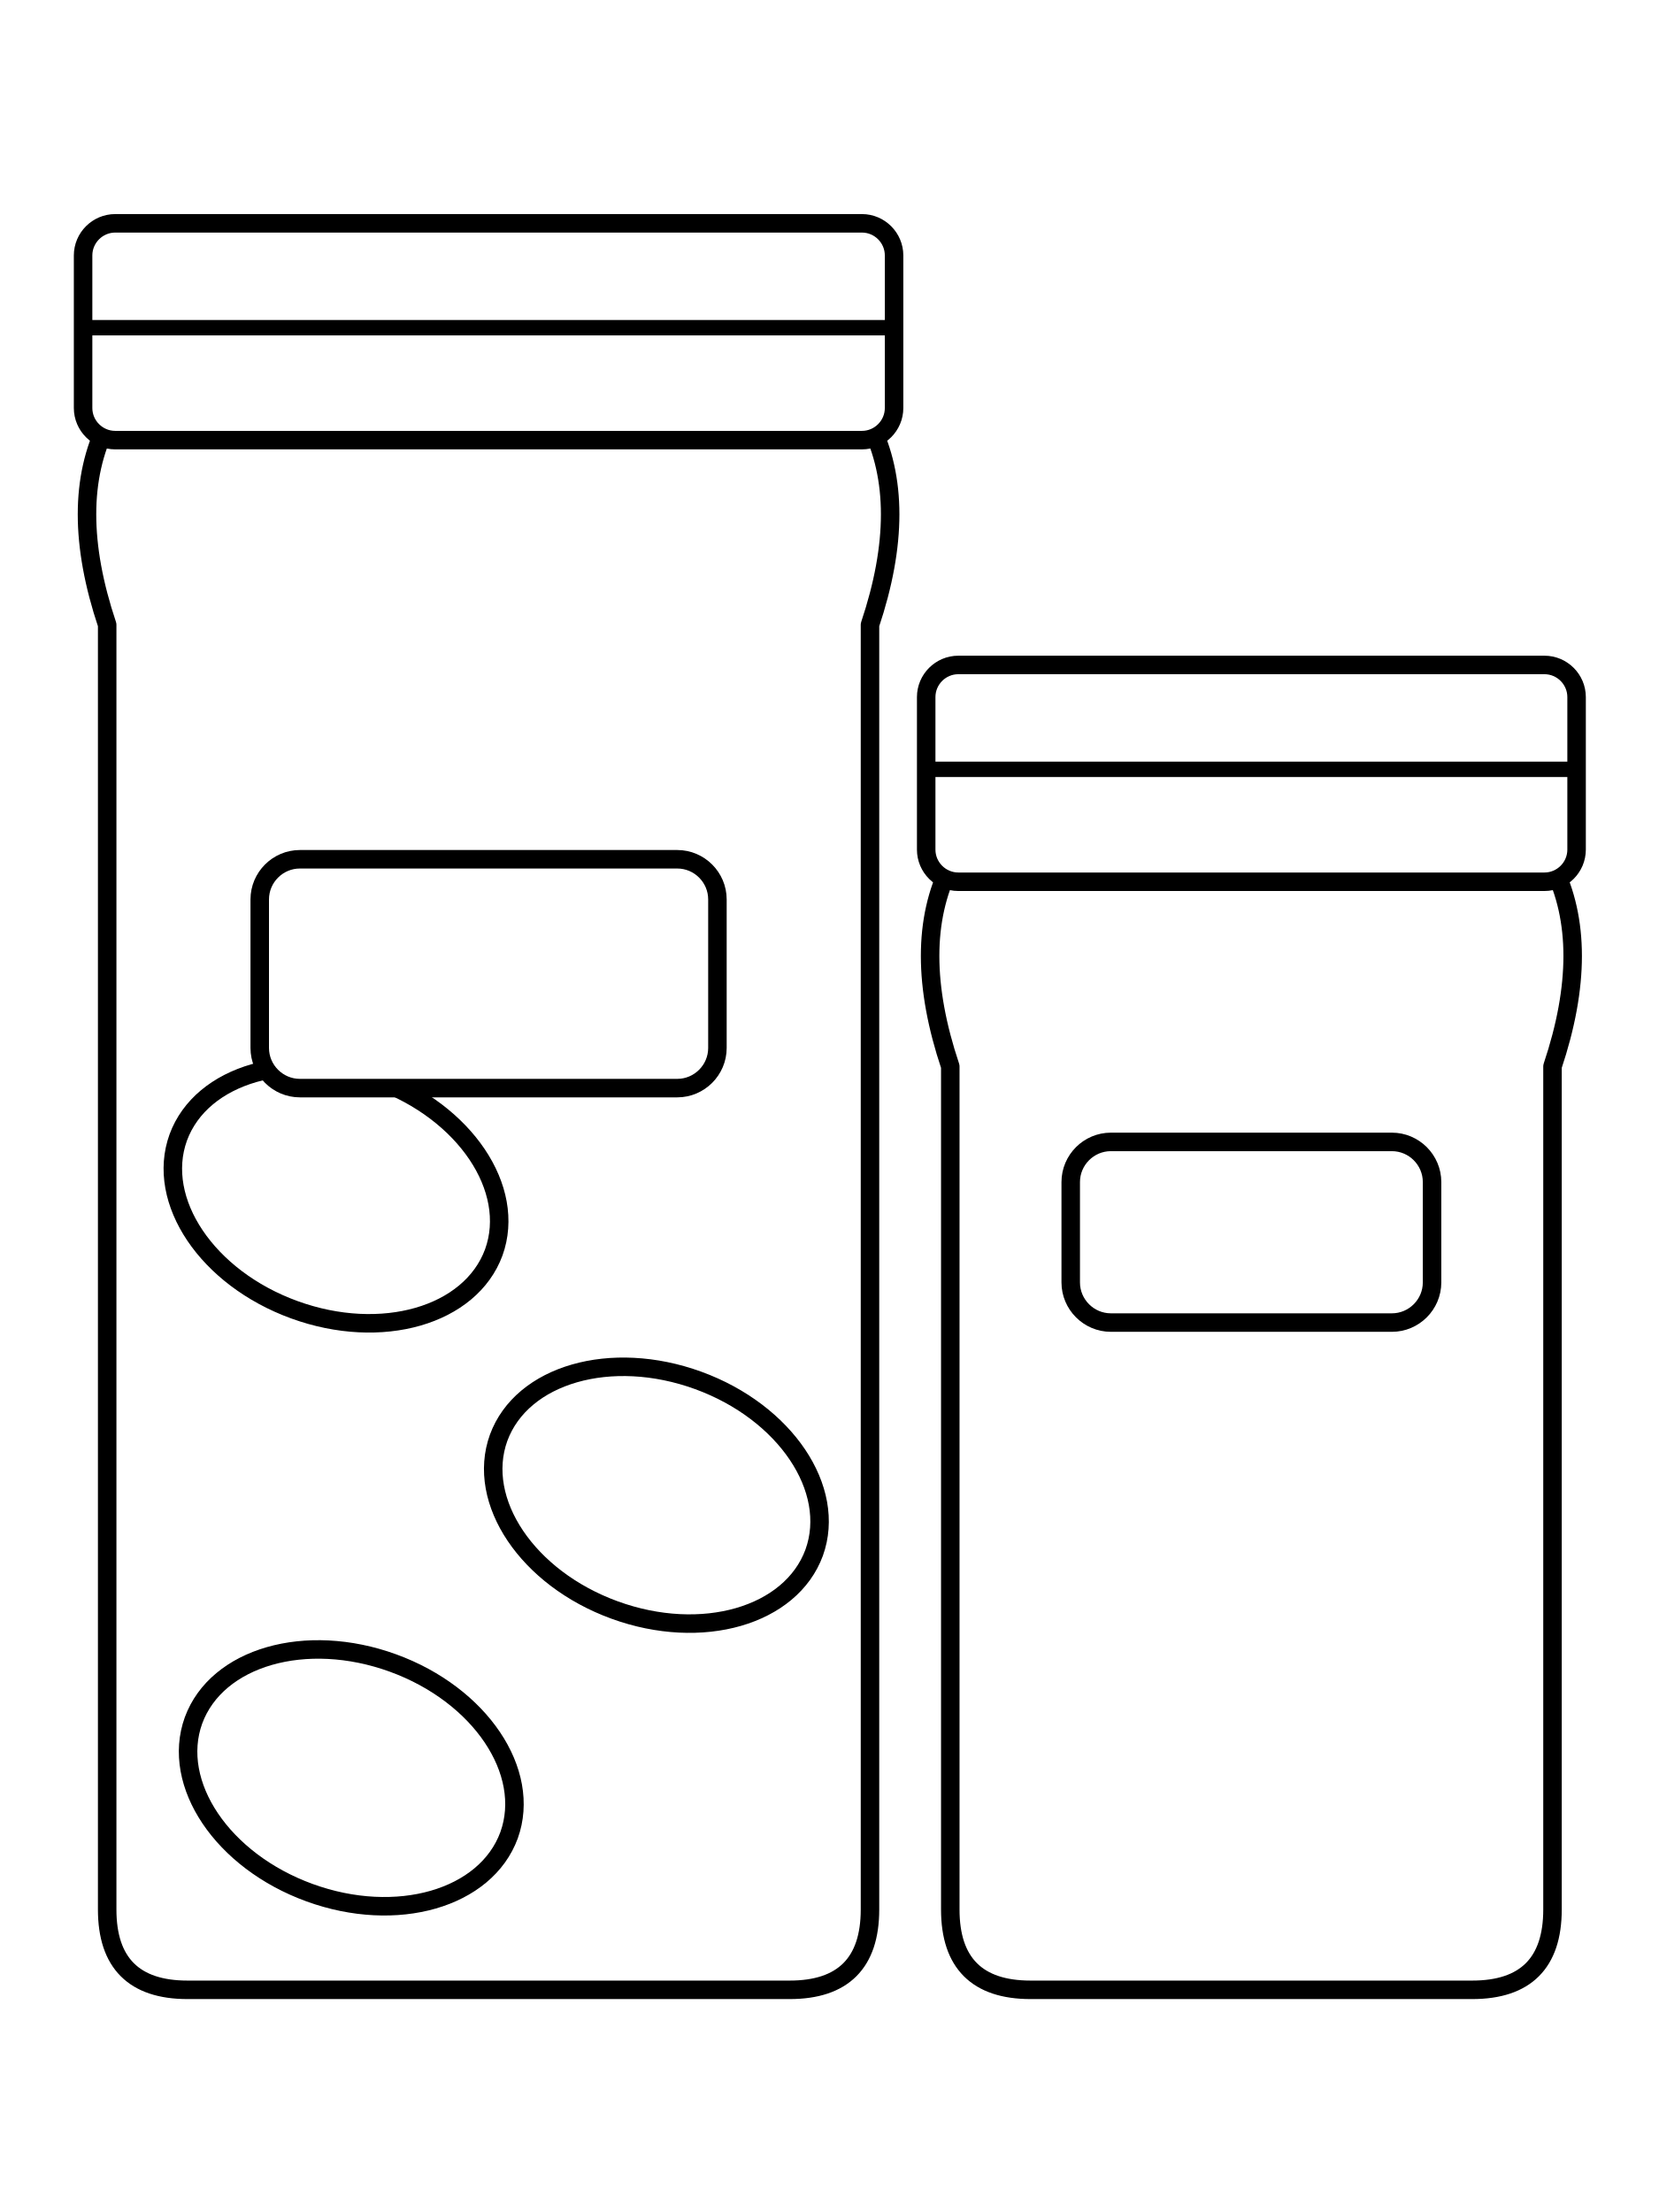
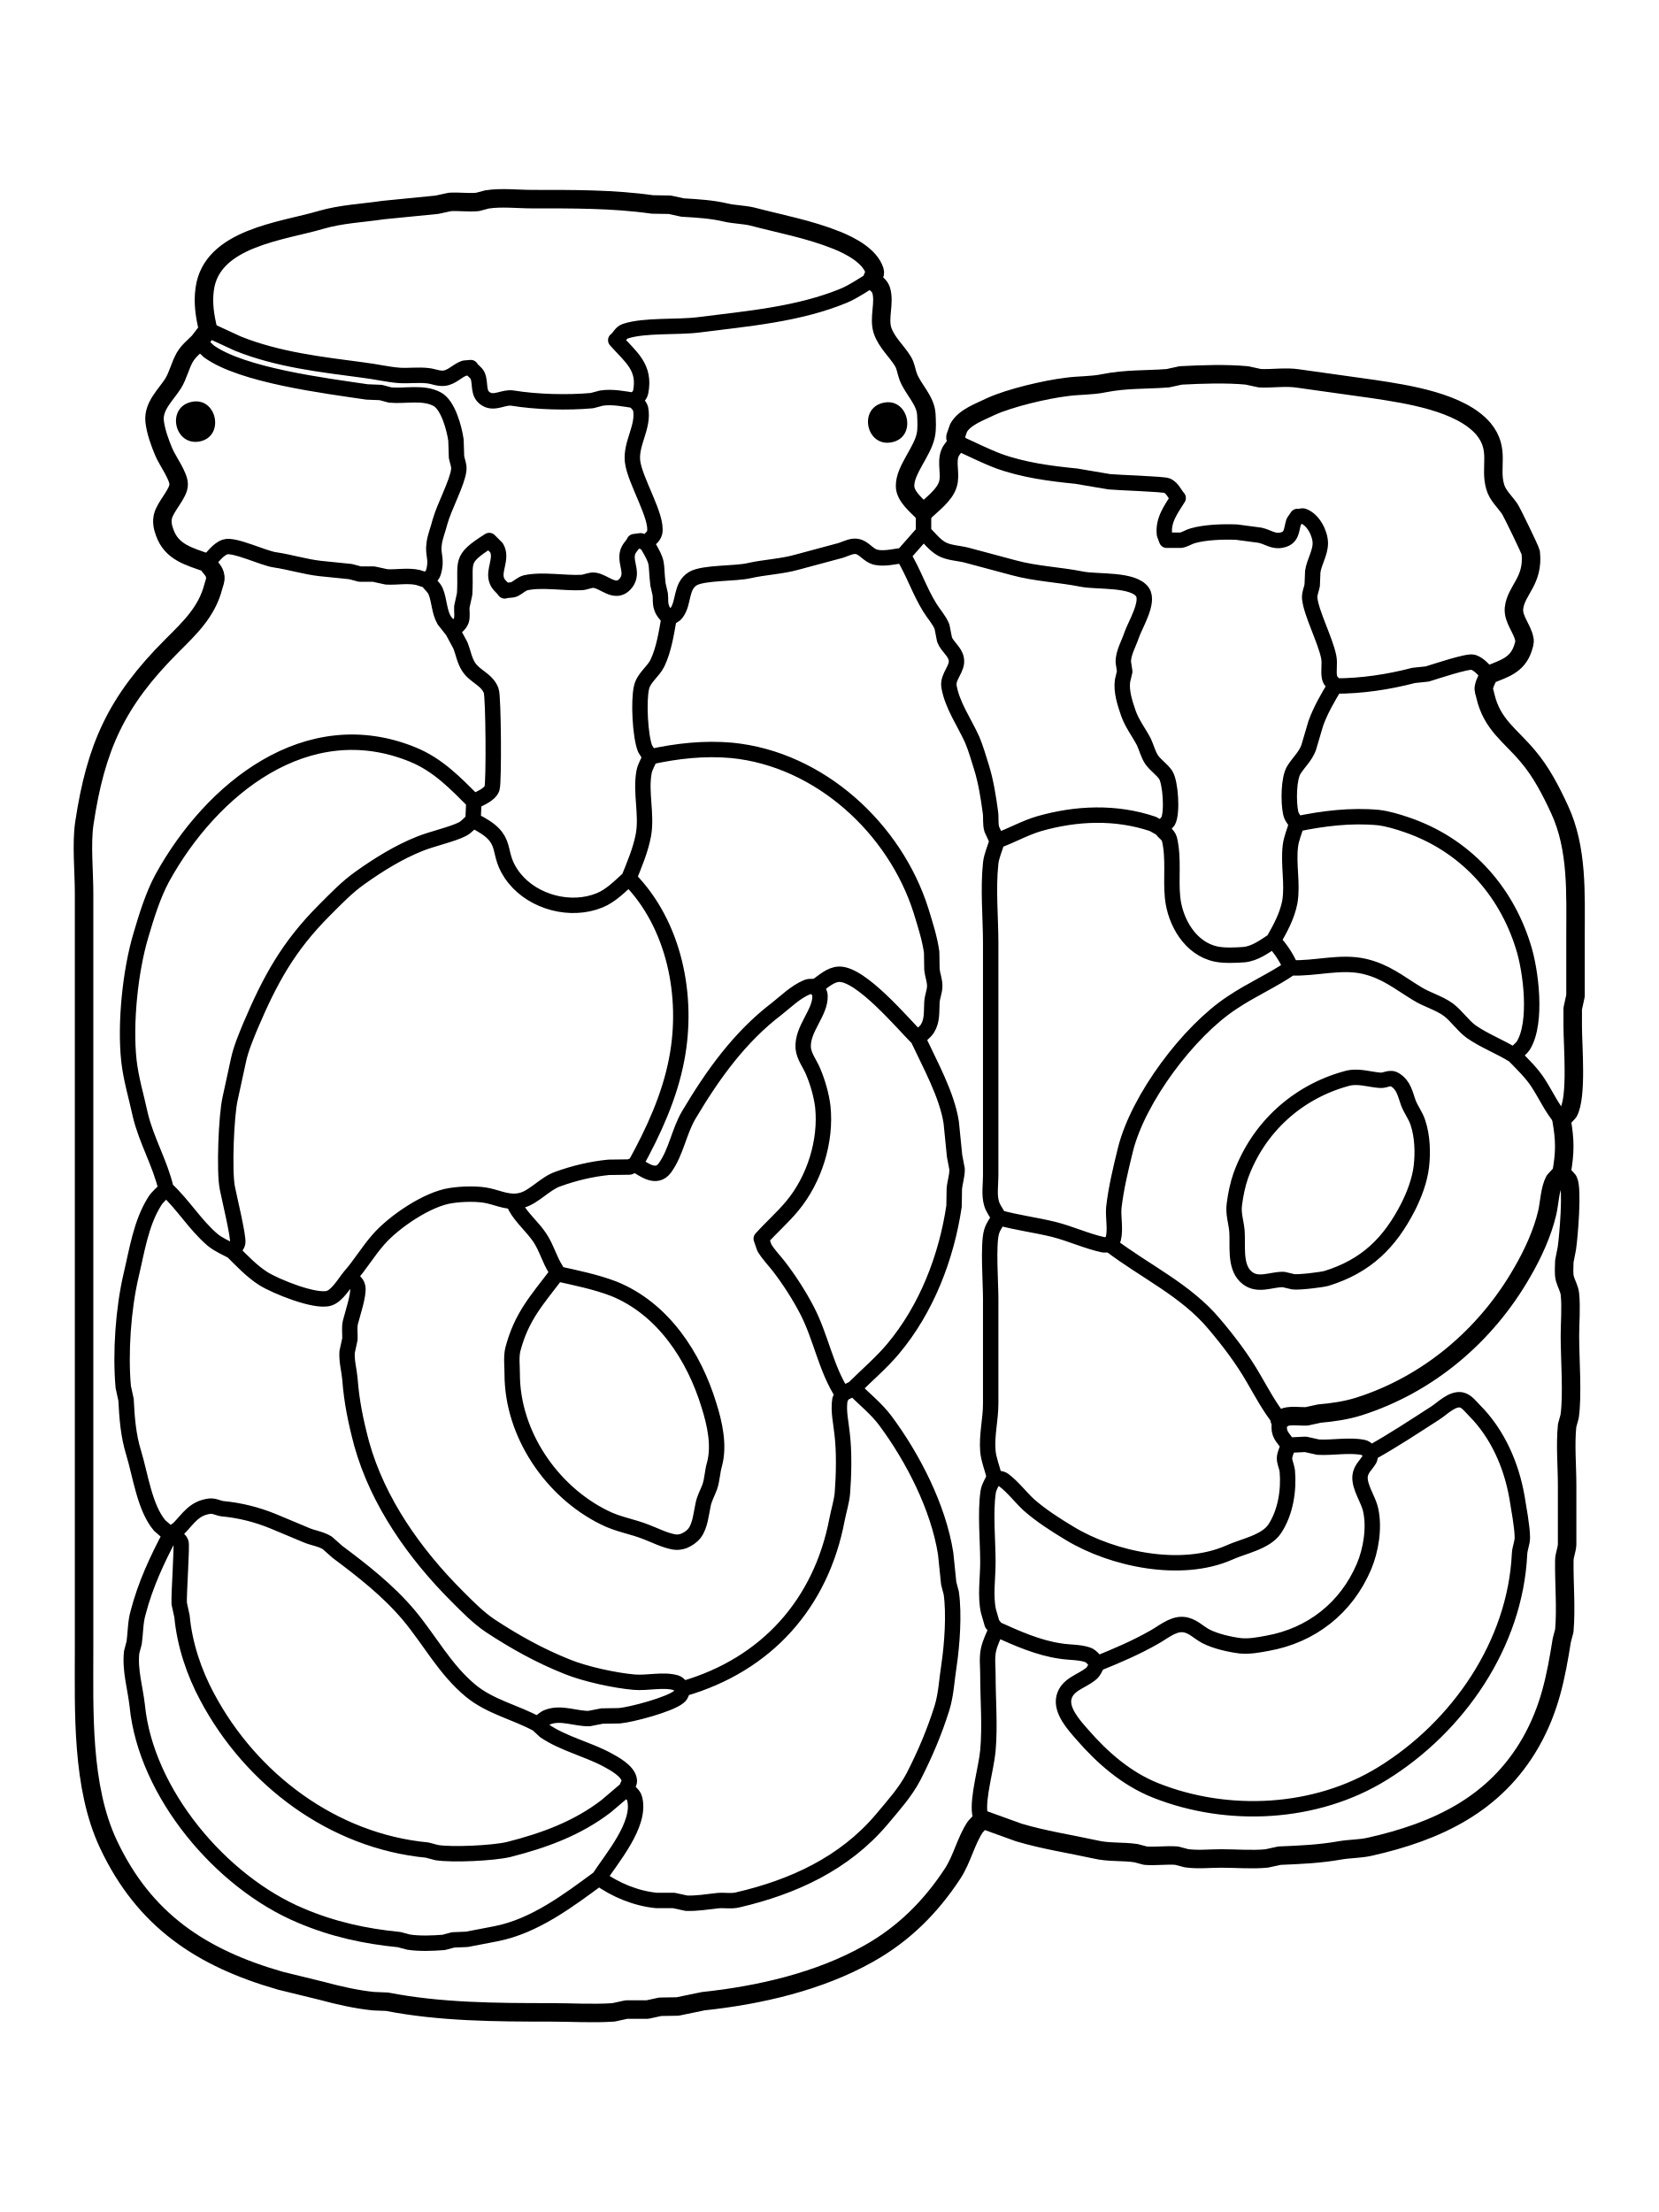
<svg xmlns="http://www.w3.org/2000/svg" version="1.1" viewBox="0 0 600 800" width="5.607in" height="7.476in" role="img" aria-label="Canning Jars, a picture to color">
  <rect width="600" height="800" fill="#fff" />
-   <g transform="translate(-157.258 -383.871) scale(1.452)" fill="#fff" data-bw="white" stroke="#000" stroke-width="4.607" stroke-linecap="round" stroke-linejoin="round">
-     <path d="M135 370 C128.3 383.3 128.3 400 135 420 L135 740 C135 753.3 141.7 760 155 760 L305 760 C318.3 760 325 753.3 325 740 L325 420 C331.7 400 331.7 383.3 325 370 Z" />
-     <path d="M137 320 L323 320 C327.4 320 331 323.6 331 328 L331 366 C331 370.4 327.4 374 323 374 L137 374 C132.6 374 129 370.4 129 366 L129 328 C129 323.6 132.6 320 137 320 Z" />
-     <path fill="none" stroke-width="3.839" d="M131 346 L329 346" />
-     <path d="M231.3 576.3 C225.5 592.1 203.3 598.5 181.6 590.6 C159.9 582.7 147 563.5 152.7 547.7 C158.5 531.9 180.7 525.5 202.4 533.4 C224.1 541.3 237 560.5 231.3 576.3 Z" />
-     <path d="M311.1 651.1 C305.3 666.9 283.1 673.3 261.4 665.4 C239.7 657.5 226.8 638.3 232.5 622.5 C238.3 606.7 260.5 600.3 282.2 608.2 C303.9 616.1 316.8 635.3 311.1 651.1 Z" />
-     <path d="M235.1 721.5 C229.3 737.3 207.1 743.7 185.4 735.8 C163.7 727.9 150.8 708.7 156.5 692.9 C162.3 677.1 184.5 670.7 206.2 678.6 C227.9 686.5 240.8 705.7 235.1 721.5 Z" />
-     <path d="M183 478.4 L277 478.4 C282.5 478.4 287 482.9 287 488.4 L287 525.4 C287 530.9 282.5 535.4 277 535.4 L183 535.4 C177.5 535.4 173 530.9 173 525.4 L173 488.4 C173 482.9 177.5 478.4 183 478.4 Z" />
-     <path d="M345 480 C338.3 493.3 338.3 510 345 530 L345 740 C345 753.3 351.7 760 365 760 L475 760 C488.3 760 495 753.3 495 740 L495 530 C501.7 510 501.7 493.3 495 480 Z" />
-     <path d="M347 430 L493 430 C497.4 430 501 433.6 501 438 L501 476 C501 480.4 497.4 484 493 484 L347 484 C342.6 484 339 480.4 339 476 L339 438 C339 433.6 342.6 430 347 430 Z" />
-     <path fill="none" stroke-width="3.839" d="M341 456 L499 456" />
-     <path d="M385 548.8 L455 548.8 C460.5 548.8 465 553.3 465 558.8 L465 583.8 C465 589.3 460.5 593.8 455 593.8 L385 593.8 C379.5 593.8 375 589.3 375 583.8 L375 558.8 C375 553.3 379.5 548.8 385 548.8 Z" />
+   <g transform="translate(-3.998 -3.876) scale(1.012)" fill="#fff" data-bw="white" stroke="#000" stroke-width="6.607" stroke-linecap="round" stroke-linejoin="round">
+     <path fill="none" stroke-width="5.506" d="M315.7 103.7 C312.4 105.6 309.1 108 305.5 109.5 C289.3 116.2 271 117.7 253.8 119.9 C246.2 120.9 234.3 119.9 227.4 122.2 C225.7 122.8 225.3 124.5 224 125.4 C229.3 131.4 234.7 135 232.9 144 C232.6 145.4 231.4 145.9 231 147 M78.3 121.7 L88.9 126.6 C103.3 132.4 118.8 134.1 133.8 136.1 C138.1 136.6 142.5 137.7 146.8 138 C150.1 138.2 153.5 137.7 156.8 138.1 C158.9 138.3 160.5 139.2 162.6 139 C165.5 138.7 167.3 136.3 169.9 135.4 L172.2 135.2 C172.8 136.3 174 136.8 174.6 138 C175.9 140.8 174.4 144.6 177.8 146.5 C180.8 148.2 184 145.6 187.1 146.1 C195.7 147.5 206.7 147.8 215.5 147 L218.9 146.1 C222.9 145.5 227.1 146.4 231 147 M75 126 L78.6 129.4 C90.5 138 120.3 141.7 135.1 143.9 L140 144.1 L143.4 145 C148.8 145.5 155.2 143.8 160.2 146.5 C164.1 148.6 166.3 156.9 166.9 161.1 L167.1 167.2 C167.4 168.8 168.1 170.1 167.9 171.8 C167.4 176.3 162.7 184.9 161.2 190.3 C160.6 192.8 159.4 195.6 159.1 198.2 C158.5 202.2 160.3 203.7 158.8 208.5 C158.4 209.8 157.2 210.2 156.7 211.3 M231 147 C231.4 148.1 232.6 148.6 232.9 150 C234.1 156.4 229.3 162.2 230 168.7 C230.8 175.6 239.1 188.6 237.9 194.2 C237.4 196 235.9 196.5 235 198 M346 162 C350.9 164.2 355.8 166.7 360.8 168.6 C369.6 171.8 379.4 173.1 388.6 174 L400.4 176 C403.3 176.3 419.7 176.8 421.1 177.4 C423.1 178.4 423.7 180.4 425 181.8 C422.5 185.8 419.5 189.7 420.1 194.8 L420.9 196.9 L425.9 196.9 C427.4 196.7 428.7 195.7 430.2 195.3 C434.7 194 441.2 193.8 445.9 194 L454.2 195.1 C457.1 195.7 459.1 197.6 462.2 196.8 C465.8 196 465.4 193 466.3 190.3 L467.6 188.4 C468.3 188.7 469.2 188 469.8 188.3 C473.3 189.6 475.8 194.5 475.8 198 C475.8 201.4 473.6 204.7 473.1 208.1 L472.9 213 C472.6 214.6 471.9 215.9 472 217.6 C472.5 222.9 477.6 232.6 478.8 238.6 C479.3 241.1 478.6 243.6 479.1 246 C479.4 247.4 480.6 247.9 481 249 M334 187 L334 194 M334 194 C336 196 337.9 198.5 340.3 199.9 C342.8 201.4 346.5 201.5 349.3 202.2 L366.1 206.7 C374.1 208.9 382.6 209.2 390.6 210.8 C396 211.9 409.1 210.6 412.3 215.5 C414.6 219.1 409.7 227 408.4 230.7 C407.4 233.8 405.3 237.2 405.4 240.5 L405.9 243.8 L405.1 247.2 C404.6 251 406 255.2 407.2 258.7 C408.5 262.4 410.9 265.5 412.7 268.9 C413.7 271 414.2 273.3 415.5 275.3 C416.9 277.3 419.1 278.7 420.5 280.7 C422.3 283.4 423 294.4 421.4 297.3 L419 300 M334 194 L326.7 202.3 M235 198 C239.6 205.7 238.1 204.3 239.1 212.7 L239.9 216.2 C240.1 217.8 239.8 219.5 240.4 221 C240.9 222.7 242.2 223.6 243 225 M235 198 L232.9 197.1 L230.6 197.4 C229.9 198.9 228.6 199.7 228.2 201.5 C227.3 205.4 230.7 209 227.2 212.7 C223.7 216.3 219.9 211.6 216.4 211.2 C214.9 211 213.4 211.9 211.8 212 C205.7 212.3 197.7 210.8 191.8 212.1 C190.3 212.5 189.2 213.7 187.8 214.4 C186.6 214.9 185.4 214.6 184.3 215 C183.4 213.6 182.1 213 181.5 211.3 C180.1 207.6 183.6 203.4 181.4 199.6 L178.8 197 C167.7 204 170.7 204.3 170 216.1 L169 220.7 C168.9 222.3 169.3 224.1 168.8 225.6 C168.2 227.3 166.6 228 165.7 229.3 M326.7 202.3 C323.7 202.7 319 203.9 316.1 202.7 C313.5 201.6 312.1 198.7 308.9 199.1 C307.1 199.3 305.3 200.4 303.4 200.8 L288.9 204.7 C283.3 206.3 277.2 206.5 271.5 207.8 C266.7 208.9 255.4 208.4 251.6 210.6 C247.1 213.3 248.5 219.2 245.7 222.9 C245 223.9 243.8 224.1 243 225 M326.7 202.3 C330.4 208.3 332.5 214.9 336.2 220.9 C337.6 223.2 339.6 225.3 340.6 227.8 L341.5 232.4 C342.5 235 345.2 236.6 345.7 239.3 C346.4 242.8 342.5 245.5 343.1 249.2 C344.3 256 348.6 262 351.4 268.2 C352.7 271.3 353.7 274.8 354.7 278 C356.3 283.1 357.2 288.9 357.9 294.1 C358.2 296.1 357.8 298.2 358.4 300.2 L360.3 304.3 M78 205 C79.8 203.2 81.9 200.1 84.4 199.3 C87.5 198.2 98.3 203.4 102.2 203.9 C107.6 204.7 113 206.4 118.4 207 L129.2 208.1 L132.6 209 L137.5 209 L142.1 210 C145.8 210.2 149.7 209.4 153.3 210.2 L156.7 211.3 M156.7 211.3 C157.6 212.7 159.1 213.7 159.7 215.3 C161 218.6 160.9 222.4 162.7 225.5 L165.7 229.3 M243 225 C242.1 230.1 241.2 236 238.9 240.8 C237.4 243.9 233.9 246.1 233.2 249.6 C232.1 254.3 232.7 266.9 234.5 271.4 L236.3 274.3 M165.7 229.3 L168.5 234.5 C169.5 237 169.9 239.8 171.4 242.1 C173.6 245.6 178 246.6 179.5 250.7 C180.3 252.8 180.5 283.2 179.8 285.5 C179 287.9 175.3 289.2 173.3 290.3 M536 245 C534.2 243.4 532.8 241.3 530.4 240.5 C528.5 239.9 516.7 243.9 514 244.7 L509.2 245.2 C499.9 247.6 490.6 249 481 249 M481 249 C478.5 253.1 475.9 257.6 474.2 262.3 L471.6 271.1 C470.4 274.2 468.2 276.1 466.4 278.9 C464.4 282 464.4 290.6 465.2 294.3 C465.5 296 466.7 296.9 467.3 298.3 M236.3 274.3 C245.8 272.2 255.7 271.1 265.5 272 C296.9 275.1 323.8 299.9 333.1 329.3 C334.6 334.2 336.2 339.1 336.9 344.1 L337 350.3 C337.2 352.3 338 354.1 338 356.2 C338 358.2 337.1 360 337 362 C336.8 365.3 337.2 368.5 335.4 371.4 C334.5 372.8 333 373.7 332 375 M236.3 274.3 C235.6 276.2 234.5 277.7 234.1 279.8 C232.8 287.1 235.2 294.9 233.9 302.2 C232.9 307.6 230.7 312.7 228.7 317.7 M173.3 290.3 C166.6 283.6 160.5 277.2 151.5 273.5 C113.7 258 79.5 285.8 62 317.5 C58.6 323.8 56.3 331.3 54.3 338.1 C50.5 350.8 48.6 369.5 50 382.7 C50.7 389.3 52.7 395.8 54.1 402.3 C56.3 411.5 61.2 419.6 63.3 428.7 M173.3 290.3 L173 297 M173 297 C187.4 303.9 180.1 308.1 187.8 317.7 C194.7 326.3 207.9 329.8 218.2 325.6 C222.2 324 225.5 320.6 228.7 317.7 M173 297 C171.7 298 170.8 299.3 169.3 300.1 C165.7 302 158.3 303.6 153.9 305.4 C146.4 308.4 139.3 312.8 132.7 317.5 C128 320.8 124 325 119.9 329.1 C107 342 100.5 353.9 93.4 370.6 C91.8 374.5 90.1 378.5 89.2 382.6 L86.2 396.4 C84.8 402.4 84 422.5 85.2 428.4 C85.8 431.5 89.3 446 88.9 448 C88.6 449.4 87.4 449.9 87 451 M467.3 298.3 C476.9 296.3 486.7 295.1 496.5 296 C499.9 296.4 503.5 297.5 506.7 298.6 C527.2 305.6 541.9 321.5 548.3 342 C551.1 350.7 553.4 369.2 548.4 377.4 C547.5 378.8 546 379.7 545 381 M467.3 298.3 C466.6 300.9 465.4 303.5 465.1 306.2 C464.3 312.8 466 319.7 464.9 326.2 C463.9 331.3 461.5 335.6 459 340 M419 300 C419.9 301.5 421.4 302 421.9 303.8 C423.5 310.7 422.3 317.7 423 324.6 C423.9 333.4 429.4 342.9 438.6 344.8 C441.6 345.4 445.5 345.2 448.5 345 C452.5 344.6 455.8 342.1 459 340 M419 300 L416 298.3 C402.7 293.8 388.6 294.4 375.3 298.2 C370.2 299.7 365.3 302.5 360.3 304.3 M360.3 304.3 C359.6 306.9 358.3 309.6 358 312.3 C357 321.7 358 331.7 358 341.1 L358 401.3 L358 423.9 C358 427 357.4 430.9 358.3 433.9 C358.8 435.7 360.1 437.3 361 439 M228.7 317.7 C245 334.2 250.1 359.9 245.8 382.3 C243.3 395.6 237.5 408.2 231 420 M459 340 C461.8 343.2 463.6 345.8 465.3 349.7 M465.3 349.7 C474 350.1 483 347.2 491.6 349.2 C499.2 351 503.8 354.9 510.2 358.8 C513.8 361.1 518.2 362.2 521.6 364.7 C524.6 367 526.7 370.3 529.7 372.5 C534.4 375.8 540.1 377.9 545 381 M465.3 349.7 C458.6 354.3 451 357.6 444.2 362.2 C428.7 372.4 410.8 396.3 406.2 414.5 C404.5 421.4 402.8 428.4 402 435.4 C401.7 439 402.7 443 401.8 446.6 L400.7 448.7 M295.7 356.3 C294.5 356.6 293.5 356.1 292.2 356.7 C288.2 358.4 284.9 361.7 281.6 364.3 C268.2 374.5 258.6 388 250.1 402.3 C246.6 408.2 245.6 415.7 241.5 421.3 C238.4 425.4 234 421.7 231 420 M295.7 356.3 C298.1 354.7 300.7 352.1 303.8 352 C311.7 351.8 326.5 369.5 332 375 M295.7 356.3 C295.9 357.5 296.9 358.2 297 359.6 C297.3 365.7 290.5 371.5 291 378.4 C291.3 381.5 293.5 384.1 294.6 386.9 C296.2 390.7 297.5 395.2 298 399.3 C299.3 411.6 295 425.3 287.1 434.8 C283.7 438.9 279.6 442.5 276 446.5 L277.1 449.7 C278.6 452.2 280.5 454.1 282.3 456.4 C286 461.2 289.6 466.8 292.4 472.2 C297.4 481.9 299.1 492.9 305 502 M332 375 C336.2 384 342.4 395.1 343.9 405 L345.1 417 L346 421.7 C346 424.2 345.2 426.3 345 428.7 L344.9 434.9 C342.2 453.1 335.1 471.6 323.1 485.9 C318.9 490.9 313.7 495.3 309 500 M545 381 C548.1 384.2 551.4 387.3 553.8 391.1 C556.9 396 558.2 399.3 562 404 M231 420 L228.9 420.9 L221.5 421 C215.3 421.6 209.1 423.1 203.3 425.2 C198.7 426.8 194.6 431.8 190.3 432.8 C186.1 433.9 182.5 432.1 178.6 431.2 C174.8 430.3 168.9 430.5 165.1 431.1 C156.7 432.3 144.7 440.5 139.2 446.8 C135.5 451 132.7 455.8 129 460 M63.3 428.7 C69.4 434.3 73.6 441.5 79.9 446.9 C82.1 448.7 84.6 449.7 87 451 M63.3 428.7 C62 430.2 60.3 431.4 59.2 433.2 C54.3 441 52.9 450.8 50.8 459.6 C48 471.6 46.9 487.2 48 499.5 L49 504.1 C49.3 510.4 49.8 516.9 51.7 523 C54.1 530.8 55.6 542.6 61 549 L64.8 552.3 M361 439 C367.5 440.8 374.1 441.6 380.6 443.2 C386.5 444.7 392.3 447.4 398.3 448.7 L400.7 448.7 M361 439 C360 440.8 358.9 442 358.3 444.1 C357 448.6 358 462.4 358 467.8 L358 505.4 C358 511.2 356.5 516.7 357 522.5 C357.3 525.6 358.6 528.6 359.3 531.7 M400.7 448.7 C413.1 458.2 427.7 464.8 437.9 477 C443 483 448 489.6 451.9 496.4 C455 501.7 457.5 506.5 461.3 511.3 M87 451 C90.4 454.4 94 458.2 98.1 460.8 C102.4 463.5 116.6 469.3 121.5 467.8 C124.5 466.9 127.1 462.3 129 460 M129 460 C129.8 461.4 131.5 462 131.8 463.8 C132.3 466.4 129.9 473.5 129.2 476.3 C128.7 478.3 129.1 480.4 129 482.4 L128 487 C127.8 490.4 128.7 493.3 129 496.6 C129.6 504.7 131.1 511.9 133.2 519.8 C139 540.6 152.2 559.2 167.3 574.3 C170.9 577.9 174.8 581.9 179.1 584.8 C187.9 590.6 196.9 595.6 206.7 599.5 C213.1 602.1 223.7 604.4 230.6 605 C235.3 605.4 241 603.9 245.5 605.2 C246.8 605.6 247.2 606.9 248.3 607.3 M309 500 C312.7 503.7 317.2 507.3 320.4 511.6 C330.2 524.8 339.3 542.5 341.9 559 L343 569.7 L343.9 573.1 C345 580.6 344.2 591.6 343.1 599 C342.3 604 342.1 609.3 340.6 614.2 C337.9 622.8 334.5 630.8 330.4 638.8 C327.4 644.5 323 649.3 319 654.1 C305.7 669.8 287.4 678.2 267.6 682.8 C265.2 683.4 262.6 682.8 260.2 683.1 C256.5 683.5 253.2 684.1 249.3 684 L244.7 683 L238.5 683 C231.2 682.3 223.8 679.2 218 675 M309 500 L305 502 M305 502 L304.1 504.1 C303.5 508.3 304.5 512.2 304.9 516.2 C305.7 522.5 305.5 531.2 305 537.5 C304.7 540.6 303.7 543.7 303.1 546.8 C297.4 576.9 277.9 598.7 248.3 607.3 M461.3 511.3 L461.1 513.9 C461.1 516.9 462.9 518 464.3 520.3 M464.3 520.3 L470.5 520 L475 521 C480.2 521.3 486 520.1 491.1 521.1 C492.5 521.4 492.9 522.6 494 523 M464.3 520.3 C464 521.9 463.1 523.2 463 524.9 C463 526.5 463.8 527.9 464 529.5 C464.6 536.4 463.4 544.3 459.5 550.2 C456.3 555 448.2 556.4 443.2 558.7 C426.2 566.2 401.7 561.2 386.2 551.8 C381.2 548.8 375.9 545.4 371.6 541.6 C368.6 538.8 366 535.3 362.7 532.8 C361.6 532 360.4 532.3 359.3 531.7 M494 523 C501.9 518.6 509.3 513.7 516.9 508.8 C519.4 507.2 522.8 503.6 526.1 504.1 C528.1 504.5 529.5 506.5 530.8 507.8 C539.2 516.2 544.1 527.5 546.1 539 C546.7 542.8 548 549.6 548 553.3 C548 555.3 547.1 557.1 547 559.1 C545.5 591.3 525.1 620.9 498.1 637.6 C474.2 652.4 442.7 653.9 417 643.7 C406.6 639.6 397.9 632 390.8 623.8 C387.9 620.5 383 615.2 384.2 610.4 C385.4 605.8 390.3 604.8 393.6 602.2 C395.1 601.1 395.3 599.6 396.3 598.3 M494 523 L493.4 525.3 C492.2 527.4 490.3 528.7 490 531.4 C489.7 535.4 493 539.6 493.8 543.5 C495.2 549.8 493.9 557.8 491.4 563.7 C485.1 578.5 472.6 588.3 456.9 591.1 C453.6 591.7 450.6 592.3 447.2 592 C443.3 591.5 438.4 590.4 434.9 588.6 C432.2 587.2 430 584.6 426.7 584.4 C423 584.1 419.3 587.4 416.3 589 C409.8 592.7 403.2 595.5 396.3 598.3 M359.3 531.7 C358.6 533.5 357.4 535 357.1 537 C356 544.4 357 554.5 357 562.1 C357 567.6 356 574.3 357.2 579.6 L358.5 584.1 L360 586 M64.8 552.3 C60 561.4 55.9 570.2 53.3 580.2 C52.3 583.6 52.4 587.4 51.9 590.9 L51 594.3 C50.3 600.8 52.3 607.1 53 613.4 C56.1 644.7 83 676.5 111.4 688.4 C122.9 693.3 134.4 695.8 146.6 697 L150 697.9 C153.9 698.5 158.6 698.3 162.5 698 L165.9 697.1 L170.8 696.9 L181.2 694.9 C195 692.2 207 683.1 218 675 M64.8 552.3 L67.8 550.1 C71.3 546.5 73.3 542.8 78.9 542.1 C80.5 541.9 81.9 542.8 83.4 543 C89.8 543.6 95.7 545.1 101.6 547.5 L113.3 552.4 C115.8 553.5 118.4 553.7 120.9 555.2 L124.5 558.4 C133.6 565.2 142.7 572.3 150.1 581.1 C157.6 590.1 163 600.5 172.2 608.1 C179.1 613.8 188.3 615.8 196 620 M64.8 552.3 C66 553.4 67.7 553.1 68.6 555 C69.1 555.9 67.8 573.6 68 576.9 L69 581.5 C69.9 591.4 73.3 601.6 78 610.3 C93.7 639.8 123 661.8 156.6 665 L160 665.9 C165.6 666.8 180.2 666.1 185.7 664.8 C198.3 661.6 210.2 657.3 220.6 649.3 L228 643 M360 586 C367.3 589.3 375.1 592.8 383.1 593.9 C386.2 594.4 389.6 594.2 392.6 595.2 C394.3 595.8 395 597.4 396.3 598.3 M360 586 C359 588.6 357.8 590.7 357.2 593.5 C356.6 596.3 357 599.4 357 602.2 C357 611.2 357.8 620.6 357 629.5 C356.4 635.8 353.3 646.1 354.1 651.9 L355 654 M248.3 607.3 C247.5 608.2 247.6 609.5 246.5 610.3 C243.2 613 229.7 616.6 225.3 617 L219.1 617.1 L214.5 618 C209.7 618.1 204.6 615.7 199.9 617.4 C198.3 617.9 197.4 619.2 196 620 M196 620 L198.7 622.5 C205.4 627 213.8 628.9 220.9 632.7 C223.5 634.1 228.1 636.6 228.8 639.7 C229.2 641.1 227.9 642 228 643 M228 643 C228.9 644.4 230.4 645 230.8 646.8 C233 655.9 222.6 667.9 218 675 M485.1 389.3 C489.2 388.1 493.2 389.6 497.1 389.9 C499.1 390.1 500.7 388.5 502.6 389.8 C505.6 391.7 506.1 394.7 507.2 397.8 C508.1 400.3 509.9 402.5 510.7 405.1 C512.3 409.9 512.5 415.8 511.9 420.8 C511.3 425.7 509.4 430.7 507.2 435.1 C500.6 448 492.2 456.3 478 460.7 C476.2 461.2 468 462.2 466.1 461.9 L462.7 461.1 C458.2 460.9 453.1 464 449 459.9 C445.1 456 446.4 448.7 446 443.7 C445.7 440.4 444.6 437.6 445.1 434.1 C445.5 430.9 446.3 427 447.4 423.9 C453.7 406.7 467.6 394.1 485.1 389.3 Z M203 459 C209.4 460.4 217.1 462 223.3 464.4 C240.9 471.5 252 488.6 257.3 506 C259.4 512.6 261.1 520.4 259.3 527.1 C258.5 529.8 258.5 532.6 257.6 535.2 C256.8 537.4 255.6 539.4 255.2 541.7 C254.5 544.9 254.2 549 252.2 551.7 C251.2 553 249.8 553.9 248.4 554.5 C247.3 554.9 246.1 555.1 244.9 554.9 C241.5 554.3 238.2 552.6 235.1 551.4 C229.9 549.3 224.9 548.7 219.8 546.1 C201 536.8 187 516.2 187 494.9 C187 492.1 186.6 488.9 187.2 486.2 C190.3 474.3 195.8 468.5 203 459 Z" />
+     <path fill="none" stroke-width="5.506" d="M188.2 435.1 C190.4 439.1 194.3 442.3 196.9 446.2 C199.3 449.8 200.3 454 202.7 457.7" />
+     <path fill="none" d="M315.7 103.7 C315.6 102.5 317 102.2 316.5 100.6 C314.8 95.2 307.7 91.6 303 89.7 C293 85.7 283 83.9 272.7 81.2 C269.7 80.5 266.4 80.5 263.4 79.8 C258.3 78.6 253.1 78.3 247.9 78 L243.3 77 L237.1 76.9 C223 74.9 208.6 75 194.2 75 C189 75 183.2 74.3 178 75.1 L174.6 76 C171.3 76.3 168 75.8 164.7 76 L160.1 77 L140.9 78.9 C133.5 80 125.9 80.3 118.7 82.4 C104.9 86.5 79.5 88.8 77.1 107.2 C76.4 112.3 77.2 116.8 78.3 121.7 M315.7 103.7 C316.6 105 318.2 105.7 318.8 107.4 C320.3 112 317.8 117.5 319.4 122.1 C320.9 126.3 324.3 129.2 326.6 132.9 C327.7 134.7 327.8 136.5 328.5 138.4 C330.3 143.1 334.7 146.8 335 151.9 C335.1 154.3 335.3 157.1 334.8 159.4 C333.6 165.3 327.4 171.7 327.4 177.4 C327.3 181.2 331.7 184.6 334 187 M78.3 121.7 L75 126 M75 126 C73.3 127.7 71.3 129.3 70 131.5 C68.3 134.5 67.6 138 65.8 140.9 C63.2 145 58.7 148.9 59.2 154.3 C59.6 158 61.1 162.1 62.5 165.4 C63.8 168.5 67.8 173.9 67.8 176.9 C67.9 180.1 63.1 184.7 62.2 188.3 C61.7 190.3 62.1 192.2 62.8 194.1 C65.3 201.3 71.7 202.7 78 205 M346 162 C345.2 163.4 344 164.3 343.4 165.9 C342.1 169.4 343.8 173.4 342.7 176.9 C341.5 180.9 336.9 184.1 334 187 M346 162 C346.1 161.3 345.3 160.7 345.4 160 L346.5 156.8 C348.7 152.8 354.3 151 358.1 149.1 C364.9 146 377.7 143 385.2 142.1 C389.5 141.5 394.1 141.7 398.4 140.8 C406.4 139.2 413.4 139.6 421.3 139 L425.9 138 C433.5 137.6 442.1 137.3 449.6 138 L454.2 139 C458.7 139.2 463.5 138.4 467.9 139.1 L495 142.9 C506.8 144.7 525.9 147.5 534.1 157.1 C540.2 164.5 536.2 170.7 538.3 177.8 C539.1 180.8 541.8 183.2 543.5 185.7 C544.4 187.1 550.8 200.3 551 201.3 C552.1 211.6 545.7 214.6 545 221.3 C544.7 225.2 548 228.5 548.7 232.2 C549 233.4 548.5 234.4 548.2 235.5 C546.2 241.6 541.4 242.8 536 245 M78 205 C79 206.7 80.7 207.8 80.9 210 C81 211.3 80.5 212.3 80.2 213.4 C77.9 222.5 71.7 228.3 65.3 234.7 C45.5 254.5 38.2 270.8 34.1 298 C33 305.4 34 315.4 34 323 L34 379.2 L34 546.6 L34 592.8 C34 615.3 33 642.3 42.7 662.9 C55.5 690.1 75.9 703.6 104.2 711.7 L118.9 715.3 C124.8 716.9 131.4 718.4 137.4 719 L142.3 719.2 C161.3 722.9 181.2 723 200.7 723 C208.1 723 215.8 723.5 223.2 723 L227.8 722 L235.3 722 L239.9 721 L246.1 720.9 L255.3 719 C275.2 716.9 296.7 712 314.4 702 C326.9 695 336.6 685.3 344.4 673.4 C347.8 668.2 349.1 661.8 352.5 656.7 L355 654 M536 245 C535.5 246.4 534.6 247.7 534.3 249.3 C534 250.5 534.6 251.4 534.8 252.6 C537.2 262.8 543.6 266.5 549.9 274 C554.7 279.6 558.2 286.4 561.3 293.1 C567.8 307.1 567 323.2 567 338.4 L567 359.7 L566 364.3 L566 370.5 C566 377.6 567.6 395.7 564.5 401.3 L562 404 M562 404 C563.3 411.4 563.3 415.6 562 423 M562 423 L564.4 425.7 C566 428.6 564.5 446.1 563.9 450 L563 454.6 C563 456.6 562.7 458.9 563.2 460.8 C563.7 462.6 564.8 464.4 565 466.3 C565.5 471.2 565 476.4 565 481.3 C565 489.3 566 502.5 564.9 510 L564 513.3 C563.3 520.3 564 527.6 564 534.6 L564 555.8 C563.9 557.8 563 559.6 563 561.6 C562.9 569.8 563.7 578.4 563 586.6 L562.1 590 C560 603.2 557.8 614.5 551 626.5 C538.3 648.7 517.5 658.4 493.5 663.8 C490 664.6 486.4 664.5 482.9 665.1 C475.6 666.4 468.6 666.7 461.2 667 L456.6 668 C451.3 668.5 445.7 668 440.3 668 C436.3 668 431.9 668.5 427.9 667.9 L424.5 667 C420.8 666.7 417 667.3 413.3 667 L409.9 666.1 C405.2 665.4 400.1 665.9 395.5 664.8 C386.4 662.8 377 661.4 368 658.7 L355 654 M562 423 L559.5 425.7 C557.8 428.9 557.7 433.7 556.9 437.2 C555.2 444.5 551.7 452.1 547.9 458.6 C535 481.1 514.4 498.6 489.5 506.5 C485 507.9 480.2 508.6 475.5 509 L470.9 510 C468.5 510.1 465.8 509.6 463.4 510.2 L461.3 511.3" />
+     <path fill="#000" stroke="none" d="M72.2 147.5 C63.3 149.6 66.3 163.3 75.3 161.6 C84.5 159.8 81.4 145.3 72.2 147.5 Z M319.5 147.8 C310.6 149.9 313.6 163.7 322.6 161.9 C331.9 160.1 328.7 145.6 319.5 147.8 Z" />
  </g>
</svg>
